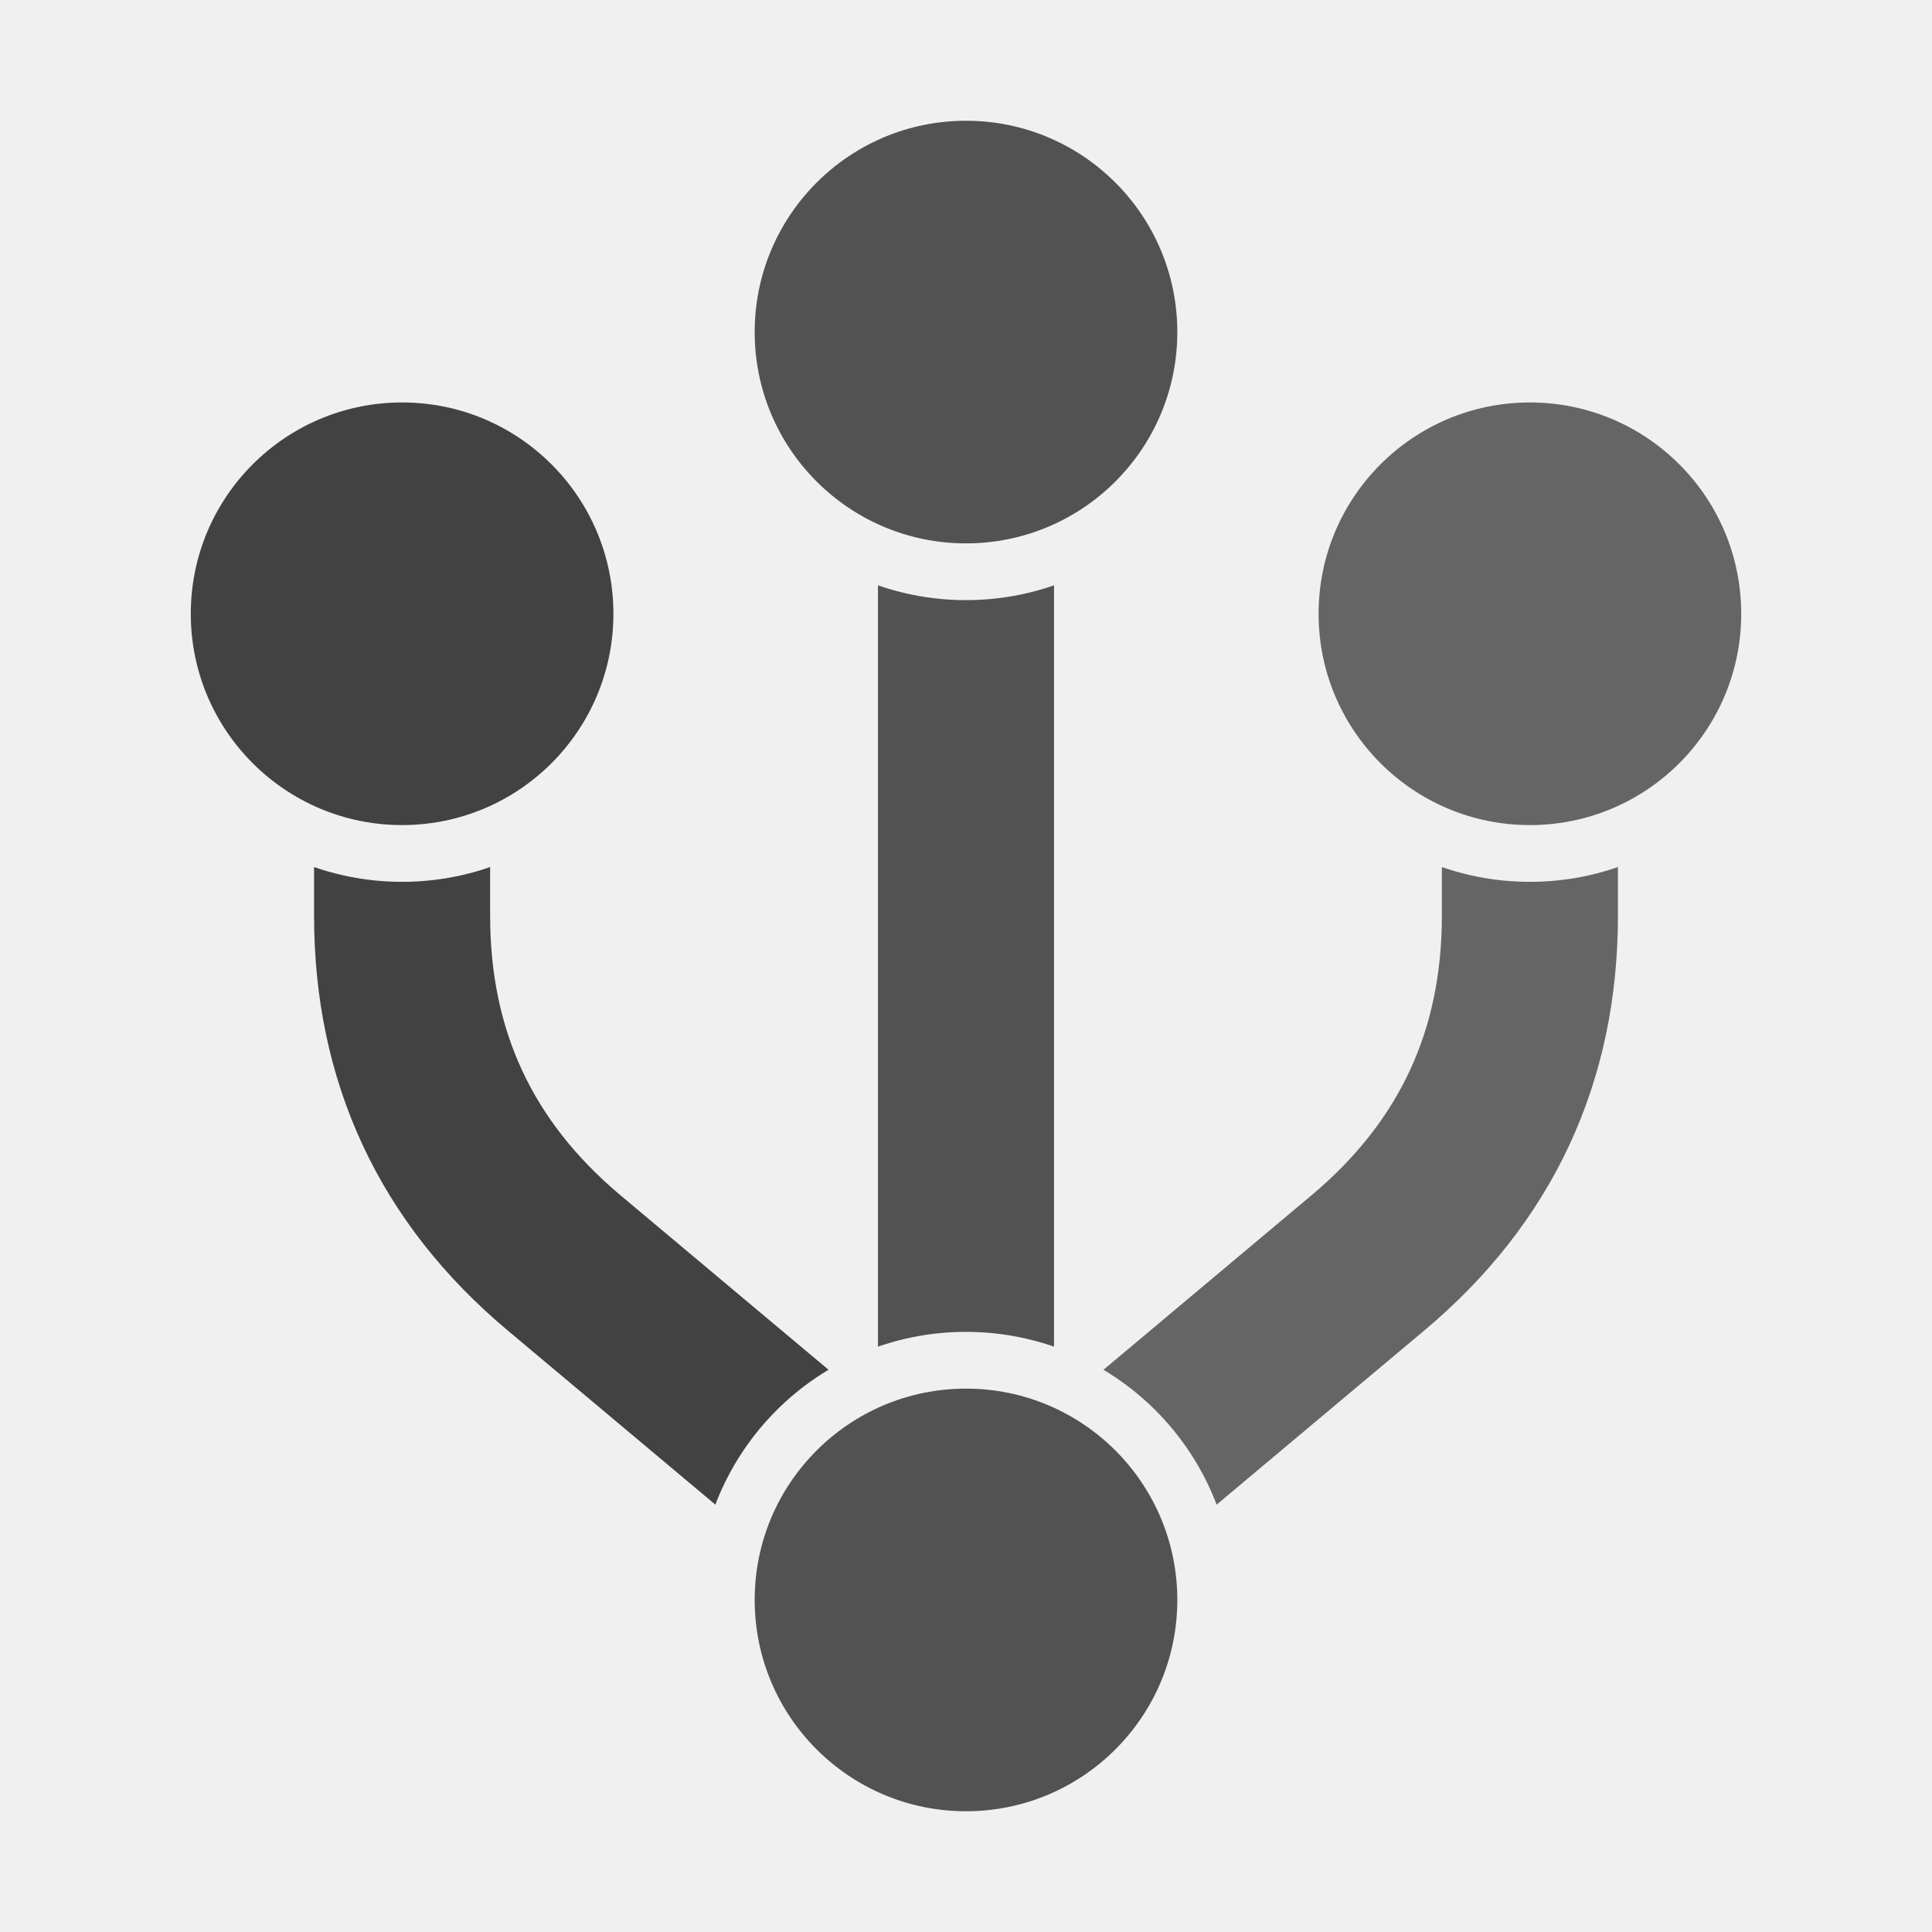
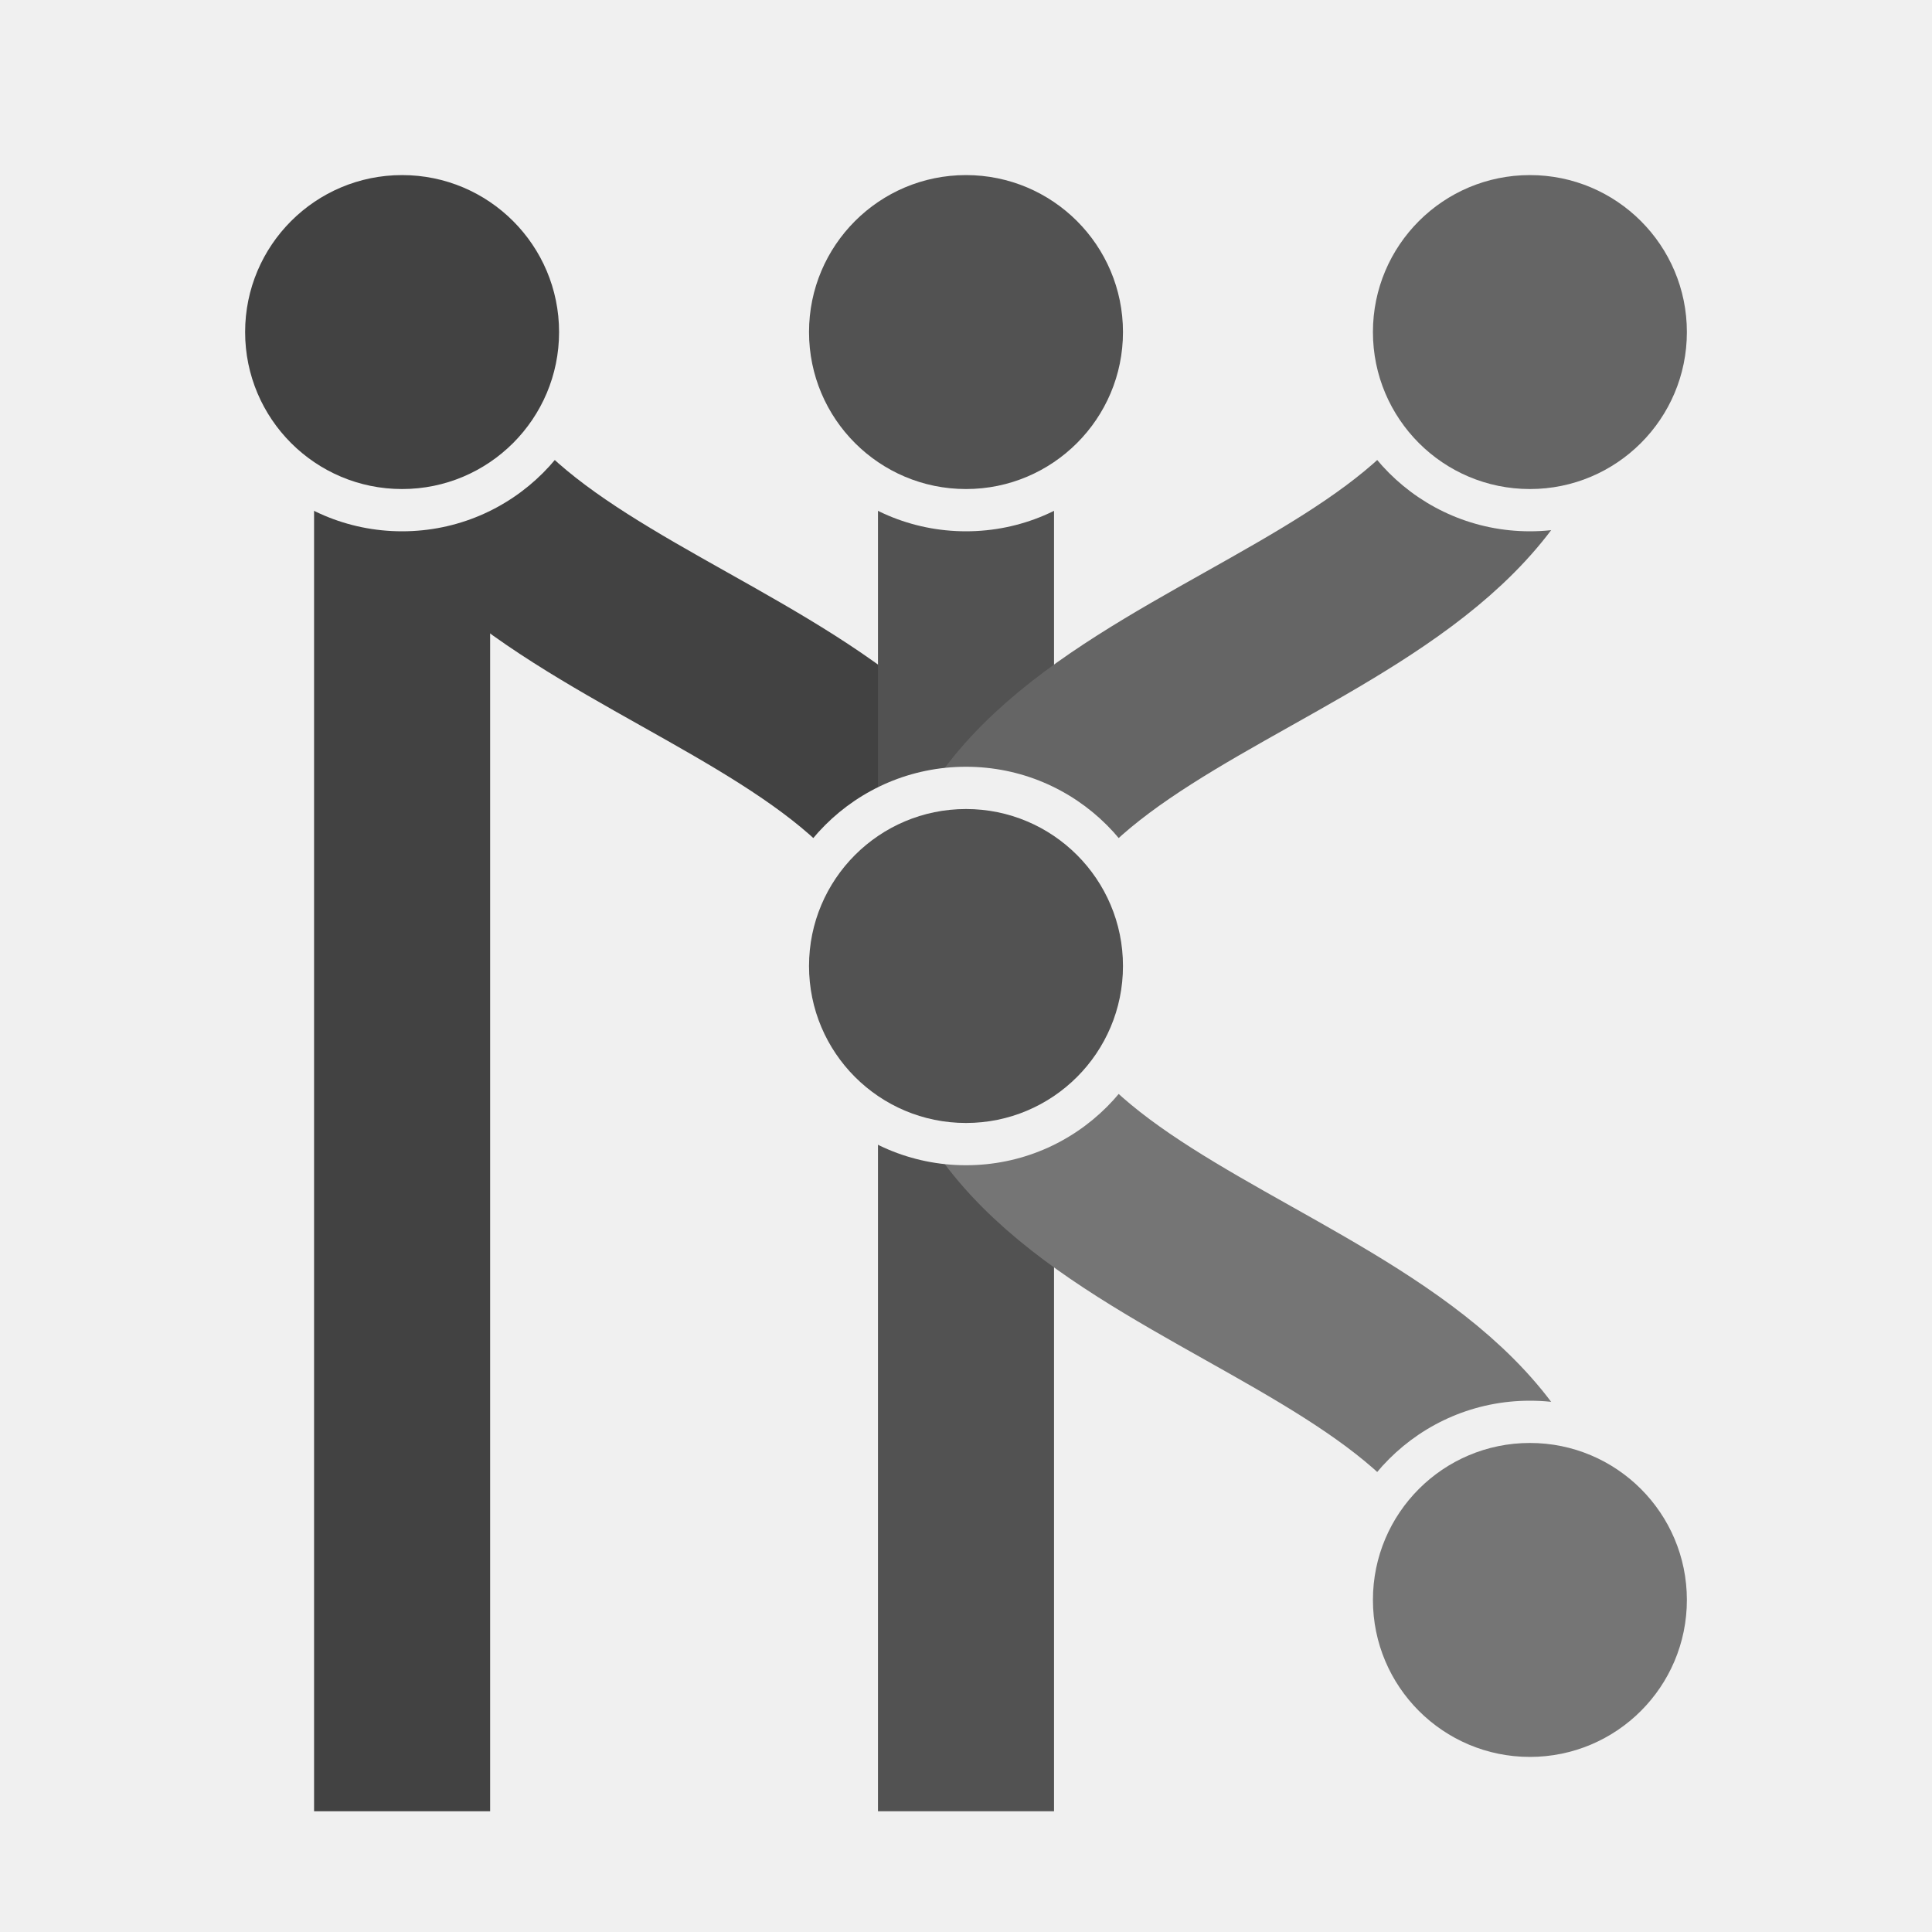
<svg xmlns="http://www.w3.org/2000/svg" width="16" height="16" viewBox="0 0 16 16">
  <mask id="gap">
    <rect width="16" height="16" fill="#fff" />
    <g fill="#000">
-       <circle cx="8" cy="13.25" r="2.22" />
-       <circle cx="8" cy="2.75" r="2.22" />
-       <circle cx="3.33" cy="5.083" r="2.22" />
-       <circle cx="12.67" cy="5.083" r="2.22" />
+       <circle cx="3.33" cy="2.75" r="1.65" />
+       <circle cx="8" cy="2.75" r="1.65" />
+       <circle cx="12.67" cy="2.75" r="1.65" />
+       <circle cx="8" cy="8" r="1.65" />
+       <circle cx="12.67" cy="13.25" r="1.65" />
    </g>
  </mask>
  <g fill="none" stroke-width="1.458" mask="url(#gap)">
-     <path stroke="#525252" d="M8 13.25V2.75" />
-     <path stroke="#424242" d="M8 13.25L4.672 10.459Q3.33 9.334 3.33 7.584V5.083" />
-     <path stroke="#656565" d="M8 13.25L11.328 10.459Q12.67 9.334 12.67 7.584V5.083" />
+     <path stroke="#424242" d="M3.33 2.75V15" />
+     <path stroke="#424242" d="M3.33 2.75C3.33 5.375 8 5.375 8 8" />
+     <path stroke="#525252" d="M8 2.75V8" />
+     <path stroke="#656565" d="M12.67 2.75C12.67 5.375 8 5.375 8 8" />
+     <path stroke="#525252" d="M8 8V15" />
+     <path stroke="#757575" d="M8 8C8 10.625 12.67 10.625 12.67 13.25" />
  </g>
-   <circle fill="#525252" cx="8" cy="13.25" r="1.75" />
-   <circle fill="#525252" cx="8" cy="2.75" r="1.75" />
-   <circle fill="#424242" cx="3.33" cy="5.083" r="1.75" />
-   <circle fill="#656565" cx="12.67" cy="5.083" r="1.75" />
+   <circle fill="#424242" cx="3.33" cy="2.75" r="1.3" />
+   <circle fill="#525252" cx="8" cy="2.75" r="1.3" />
+   <circle fill="#656565" cx="12.67" cy="2.75" r="1.3" />
+   <circle fill="#525252" cx="8" cy="8" r="1.3" />
+   <circle fill="#757575" cx="12.67" cy="13.25" r="1.3" />
</svg>
